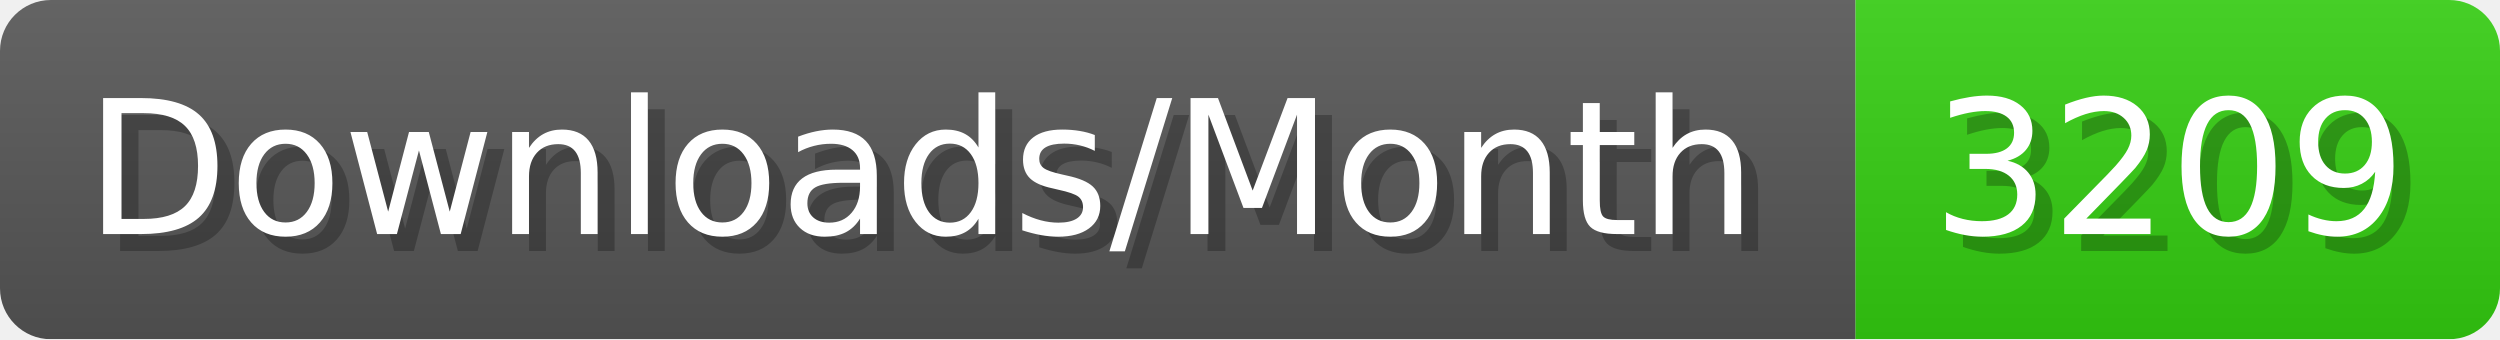
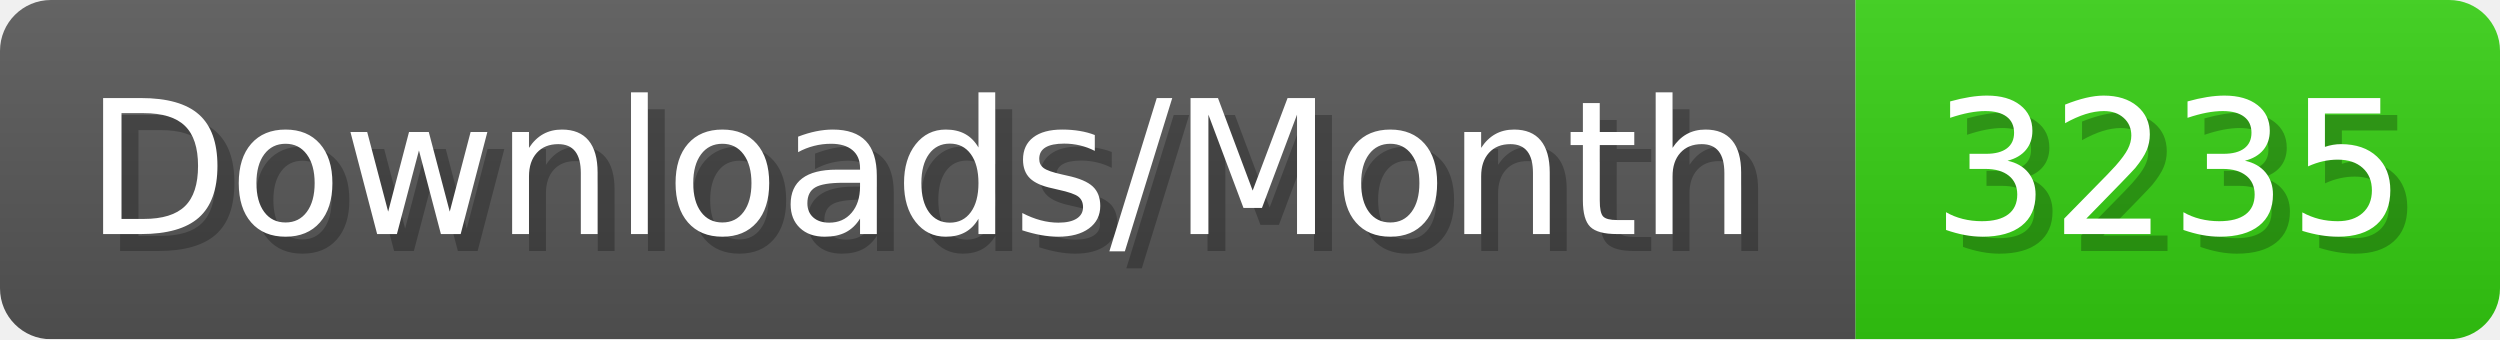
- <svg xmlns="http://www.w3.org/2000/svg" width="147.4" height="20" viewBox="0 0 1474 200" role="img" aria-label="Downloads/Month: 3209">
+ <svg xmlns="http://www.w3.org/2000/svg" width="147.4" height="20" viewBox="0 0 1474 200" role="img" aria-label="Downloads/Month: 3235">
  <linearGradient id="YlXUI" x2="0" y2="100%">
    <stop offset="0" stop-opacity=".1" stop-color="#EEE" />
    <stop offset="1" stop-opacity=".1" />
  </linearGradient>
  <mask id="JHhop">
    <rect width="1474" height="200" rx="30" fill="#FFF" />
  </mask>
  <g mask="url(#JHhop)">
    <rect width="1094" height="200" fill="#555" />
    <rect width="380" height="200" fill="#3C1" x="1094" />
    <rect width="1474" height="200" fill="url(#YlXUI)" />
  </g>
  <g aria-hidden="true" fill="#fff" text-anchor="start" font-family="Verdana,DejaVu Sans,sans-serif" font-size="110">
    <text x="60" y="148" textLength="994" fill="#000" opacity="0.25">Downloads/Month</text>
    <text x="50" y="138" textLength="994">Downloads/Month</text>
-     <text x="1149" y="148" textLength="280" fill="#000" opacity="0.25">3209</text>
-     <text x="1139" y="138" textLength="280">3209</text>
+     <text x="1149" y="148" textLength="280" fill="#000" opacity="0.25">3235</text>
+     <text x="1139" y="138" textLength="280">3235</text>
  </g>
</svg>
